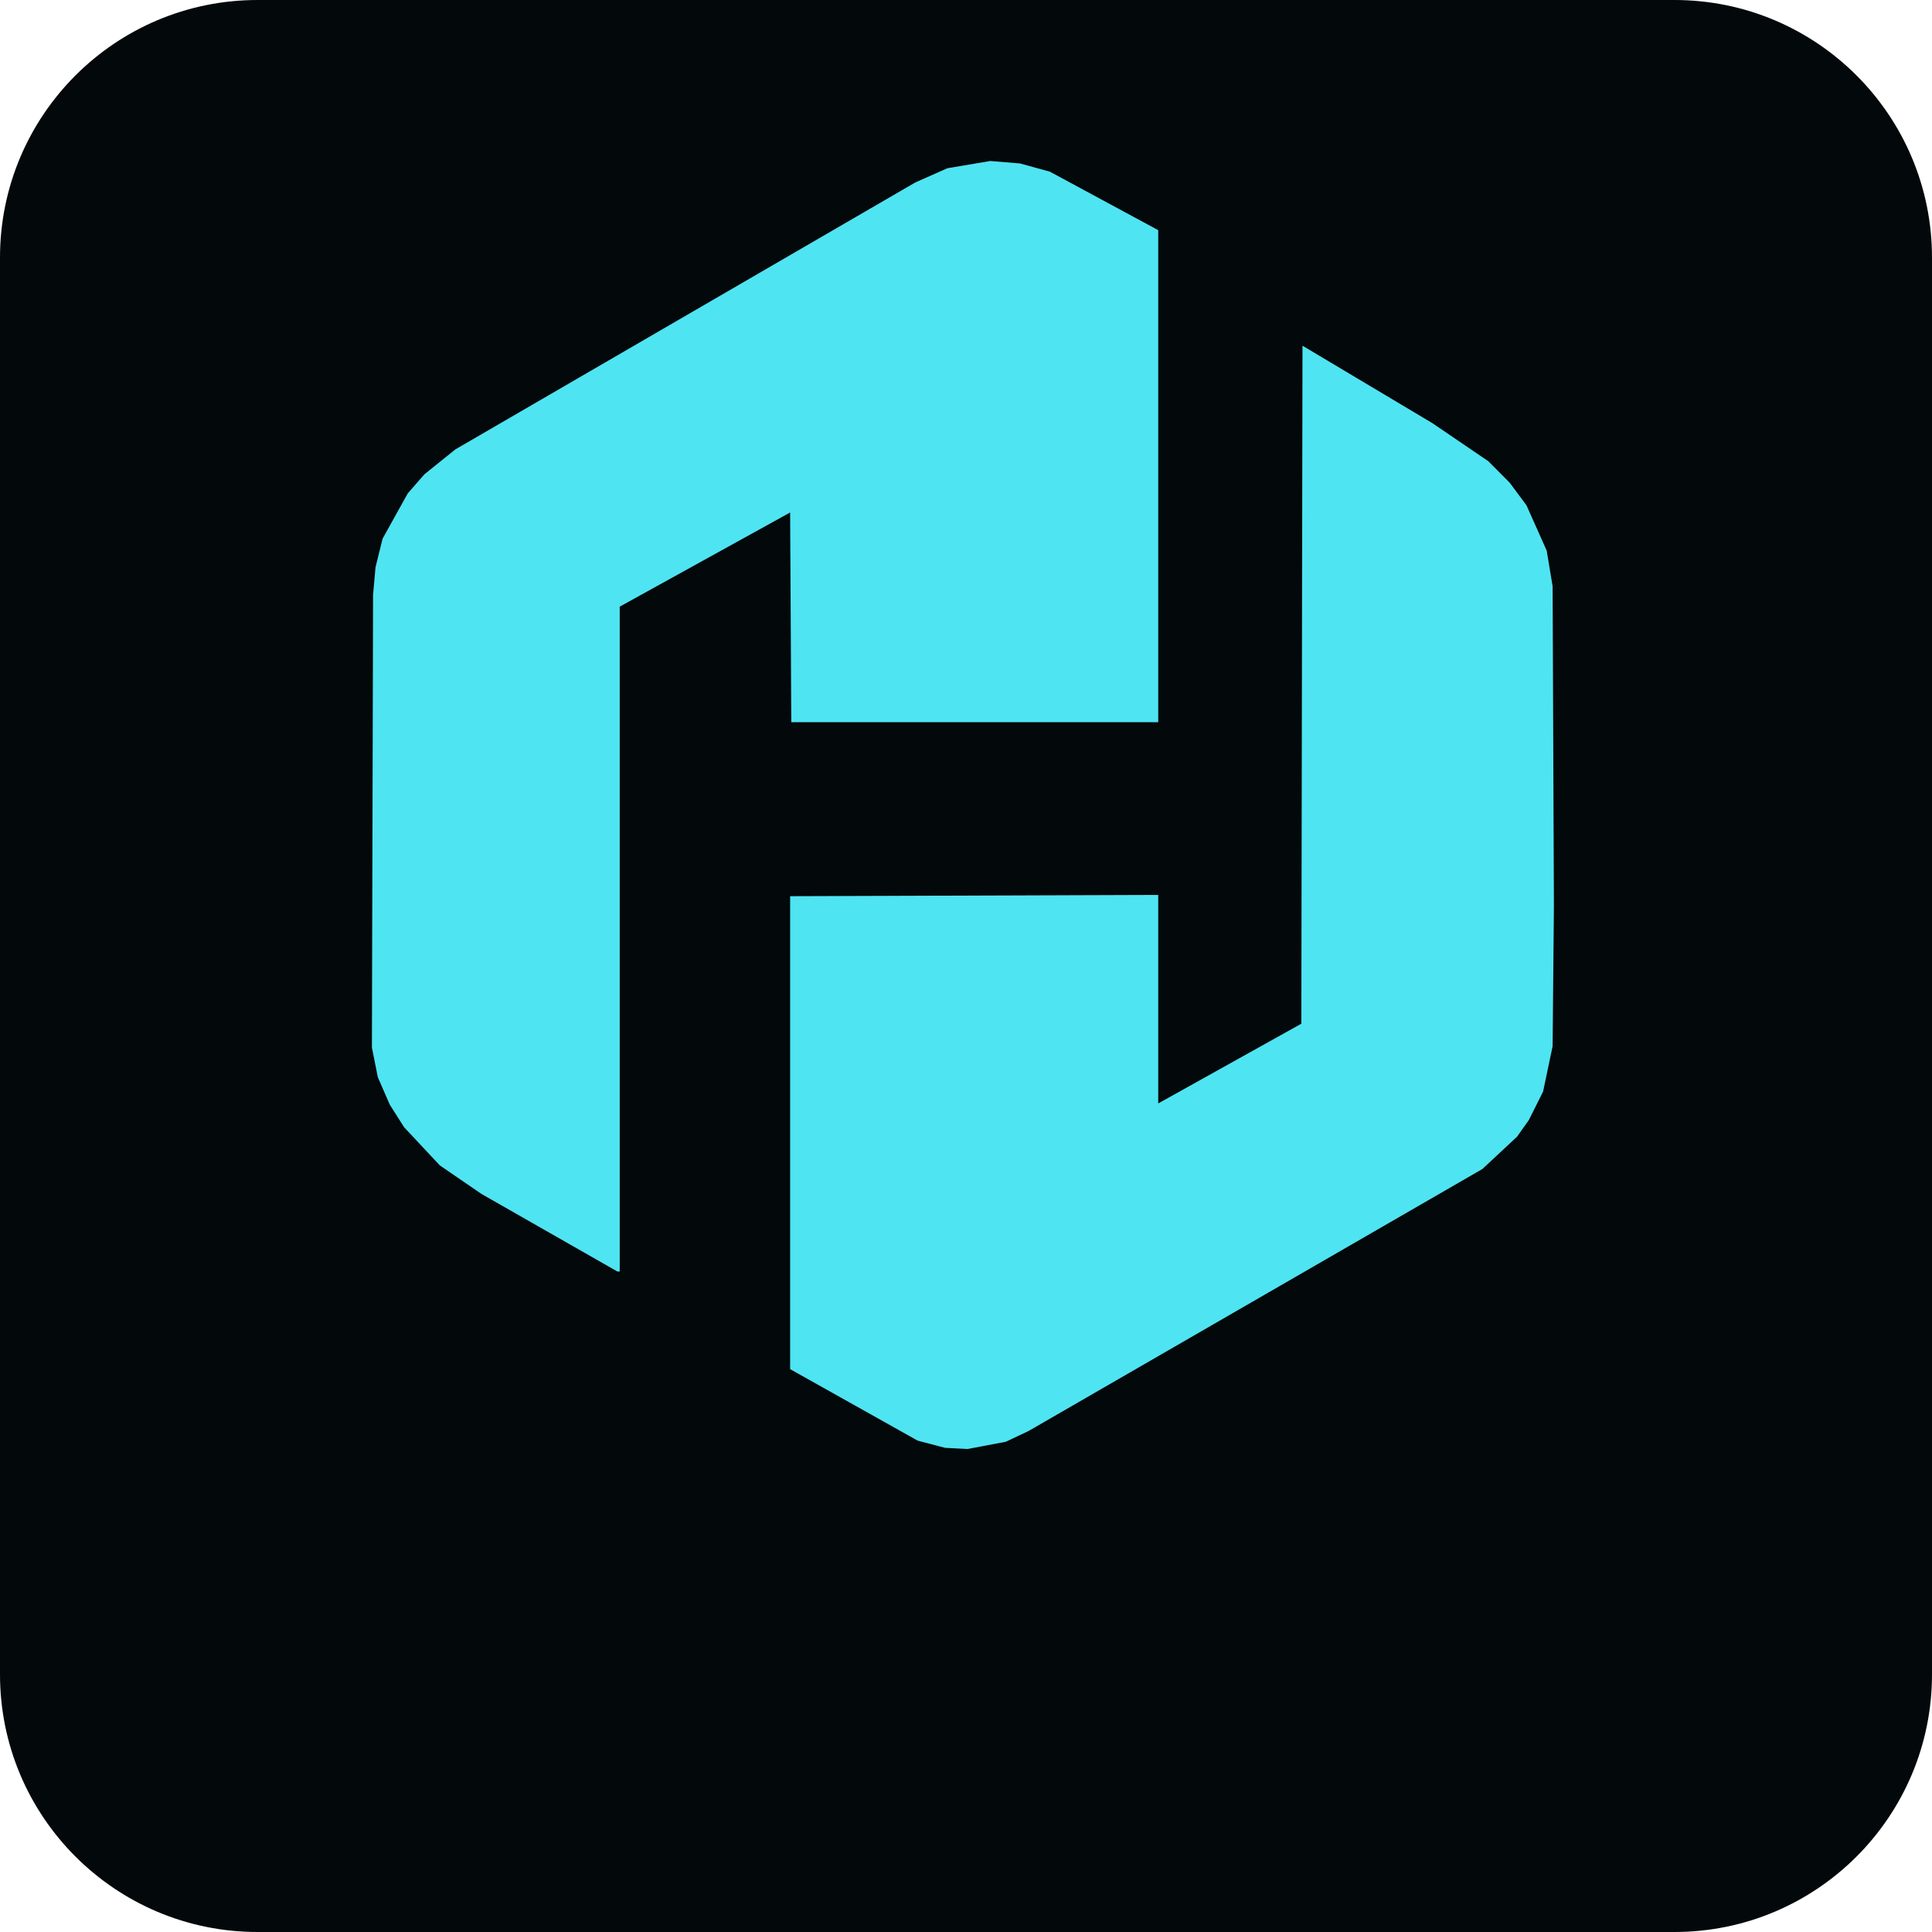
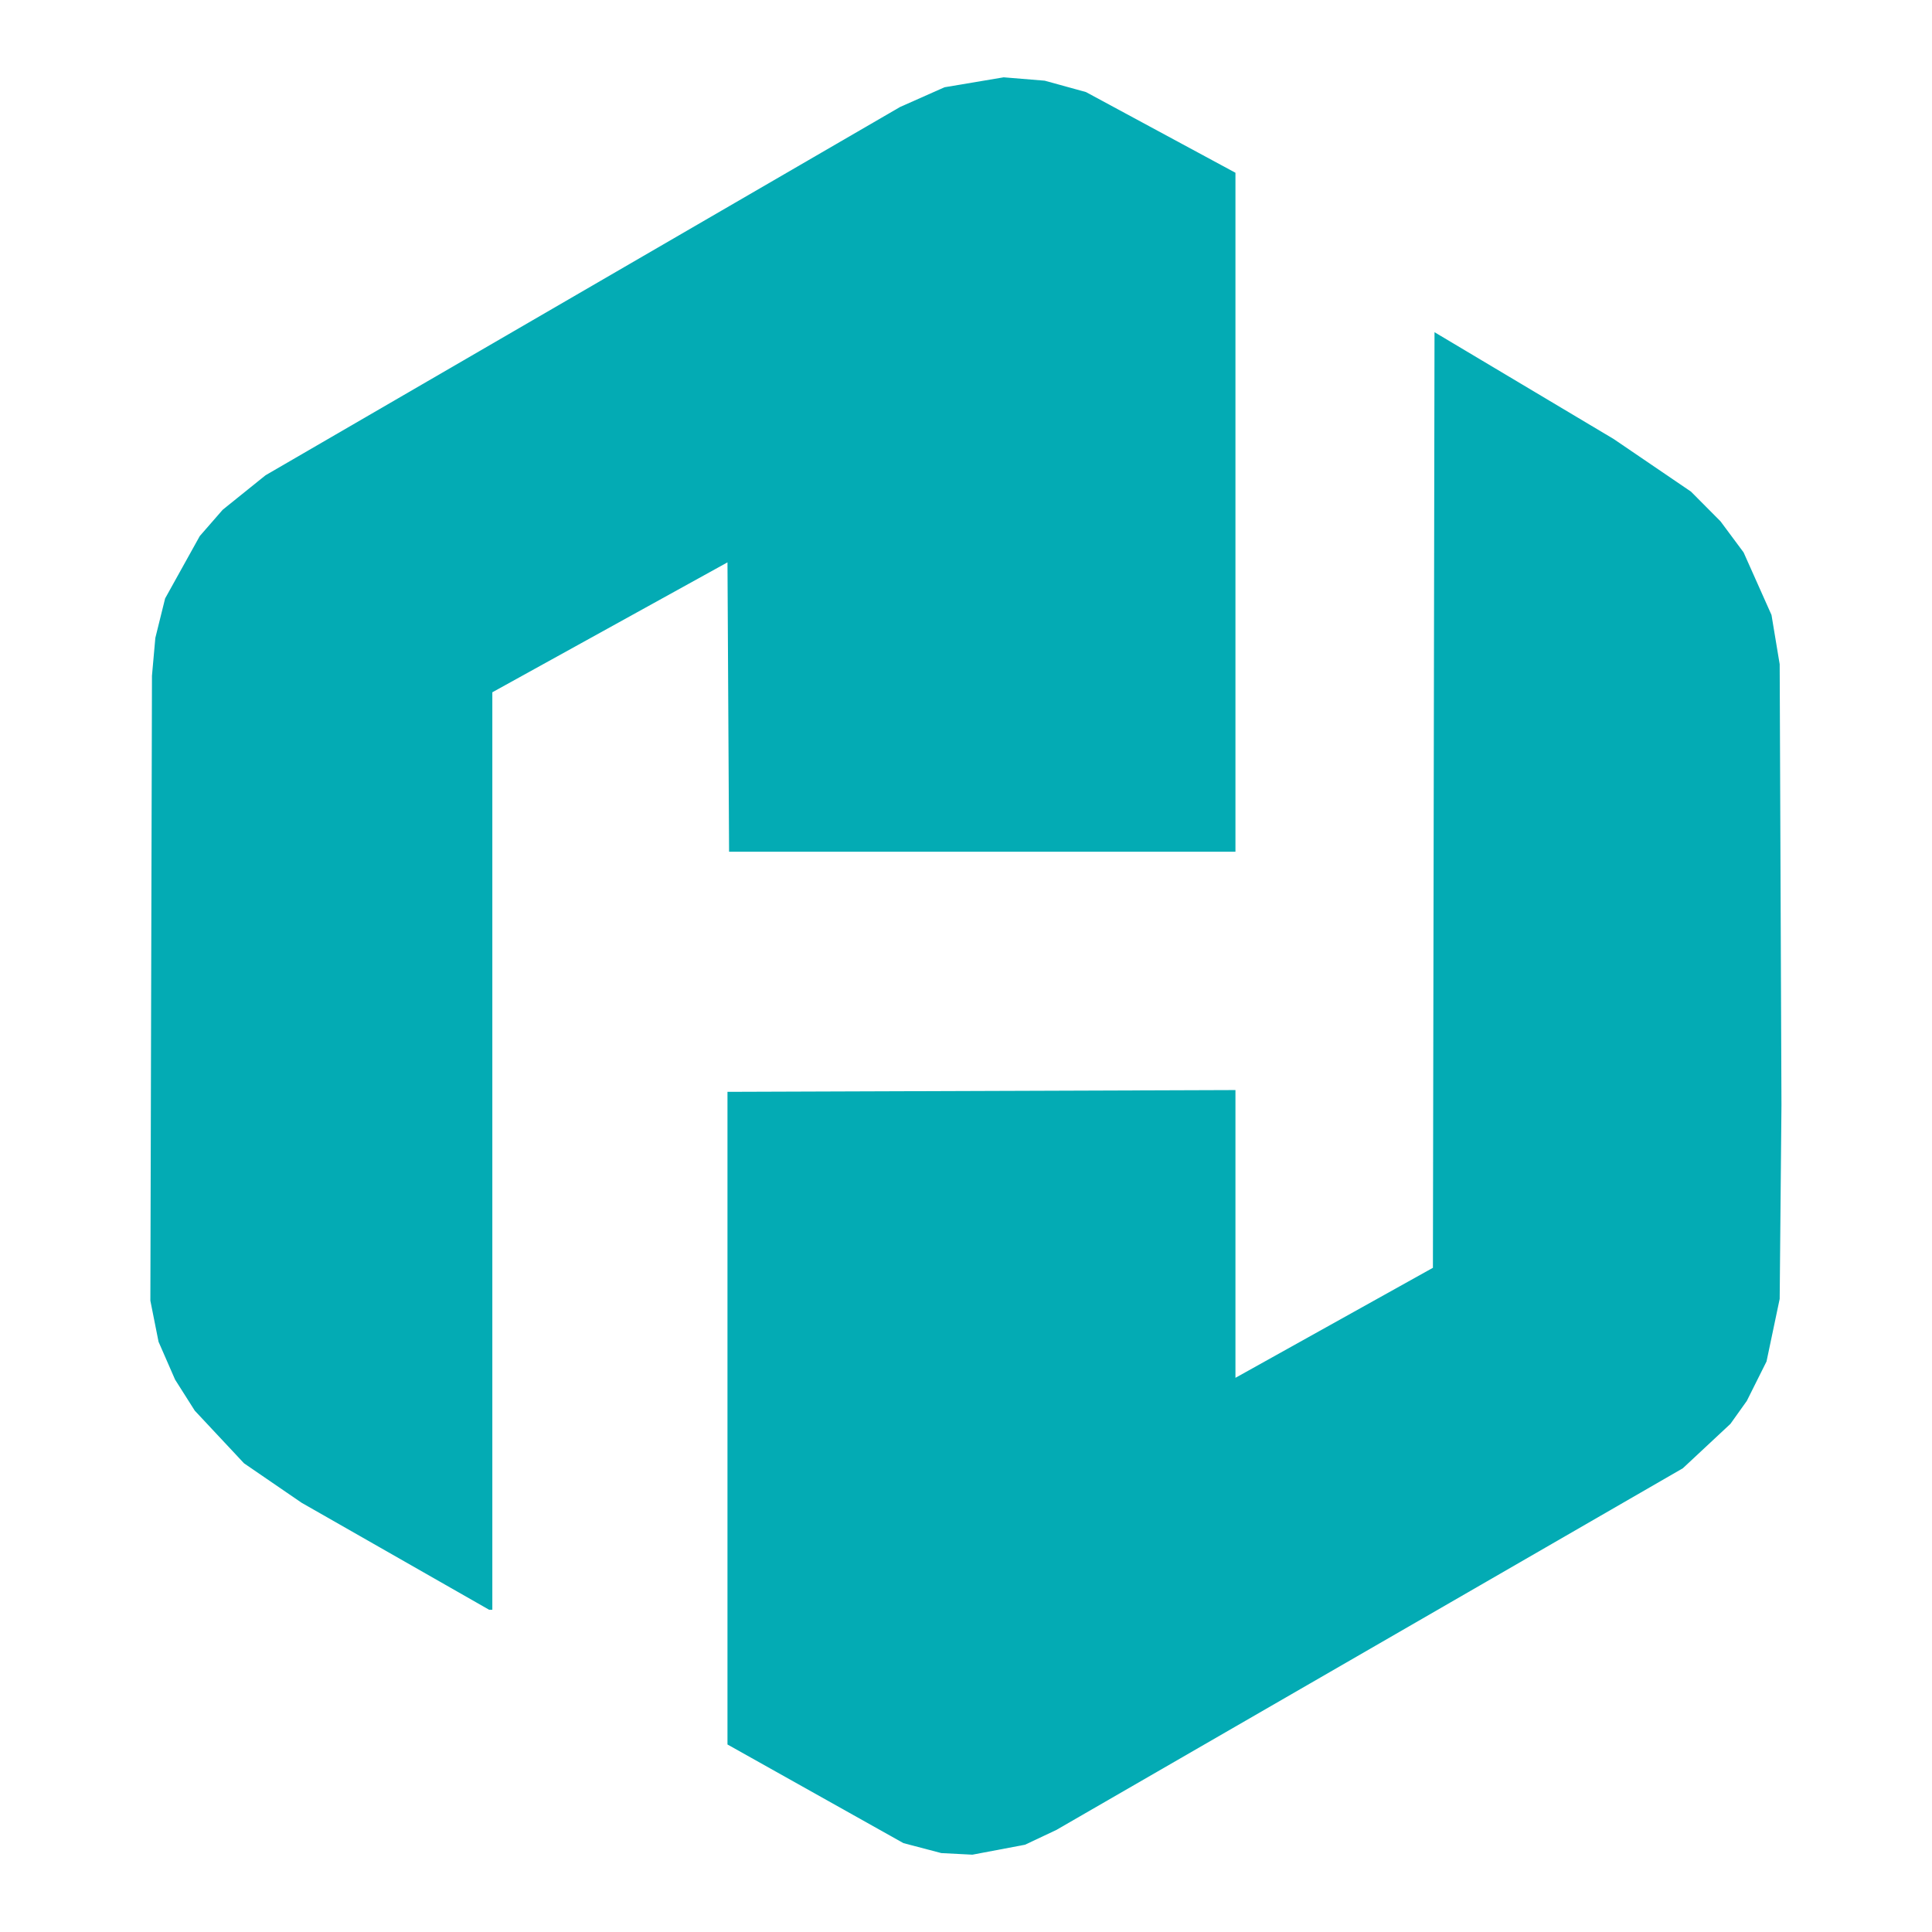
- <svg xmlns="http://www.w3.org/2000/svg" viewBox="0 0 120 120">
-   <rect width="120" height="120" rx="16" fill="#03080a" />
-   <g transform="translate(23.1 10) scale(0.8)">
-     <path d="M48.01 0L50.32 0.19L52.64 0.83L61.05 5.37L61.05 43.57L32.56 43.57L32.47 27.29L19.24 34.6L19.24 86.22L19.06 86.22L8.51 80.2L5.27 77.98L2.5 75.02L1.39 73.27L0.46 71.14L0 68.83L0.09 33.67L0.28 31.54L0.83 29.32L2.78 25.81L4.07 24.33L6.48 22.39L42.18 1.67L44.68 0.56ZM72.25 14.34L82.33 20.35L86.68 23.31L88.34 24.98L89.64 26.73L91.21 30.25L91.67 33.02L91.77 57.82L91.67 68.73L90.93 72.25L89.82 74.47L88.9 75.76L86.22 78.26L50.97 98.61L49.21 99.44L46.25 100L44.5 99.91L42.37 99.35L32.47 93.8L32.47 57.08L61.05 56.98L61.05 73.17L72.16 66.98Z" fill="#4fe4f2" />
-   </g>
+ <svg xmlns="http://www.w3.org/2000/svg" viewBox="-8.46 -4.35 108.70 108.70">
+   <path fill="#03abb4" d="M48.01 0L50.32 0.19L52.64 0.83L61.05 5.37L61.05 43.57L32.56 43.57L32.47 27.29L19.24 34.6L19.24 86.22L19.06 86.22L8.51 80.2L5.27 77.98L2.5 75.02L1.39 73.27L0.46 71.14L0 68.83L0.09 33.67L0.28 31.54L0.83 29.32L2.78 25.81L4.07 24.33L6.48 22.39L42.18 1.67L44.68 0.56ZM72.25 14.34L82.33 20.35L86.68 23.31L88.34 24.98L89.64 26.73L91.21 30.25L91.67 33.02L91.77 57.82L91.67 68.73L90.93 72.25L89.82 74.47L88.9 75.76L86.22 78.26L50.97 98.61L49.21 99.44L46.25 100L44.5 99.91L42.37 99.35L32.47 93.8L32.47 57.08L61.05 56.98L61.05 73.17L72.16 66.98Z" />
</svg>
